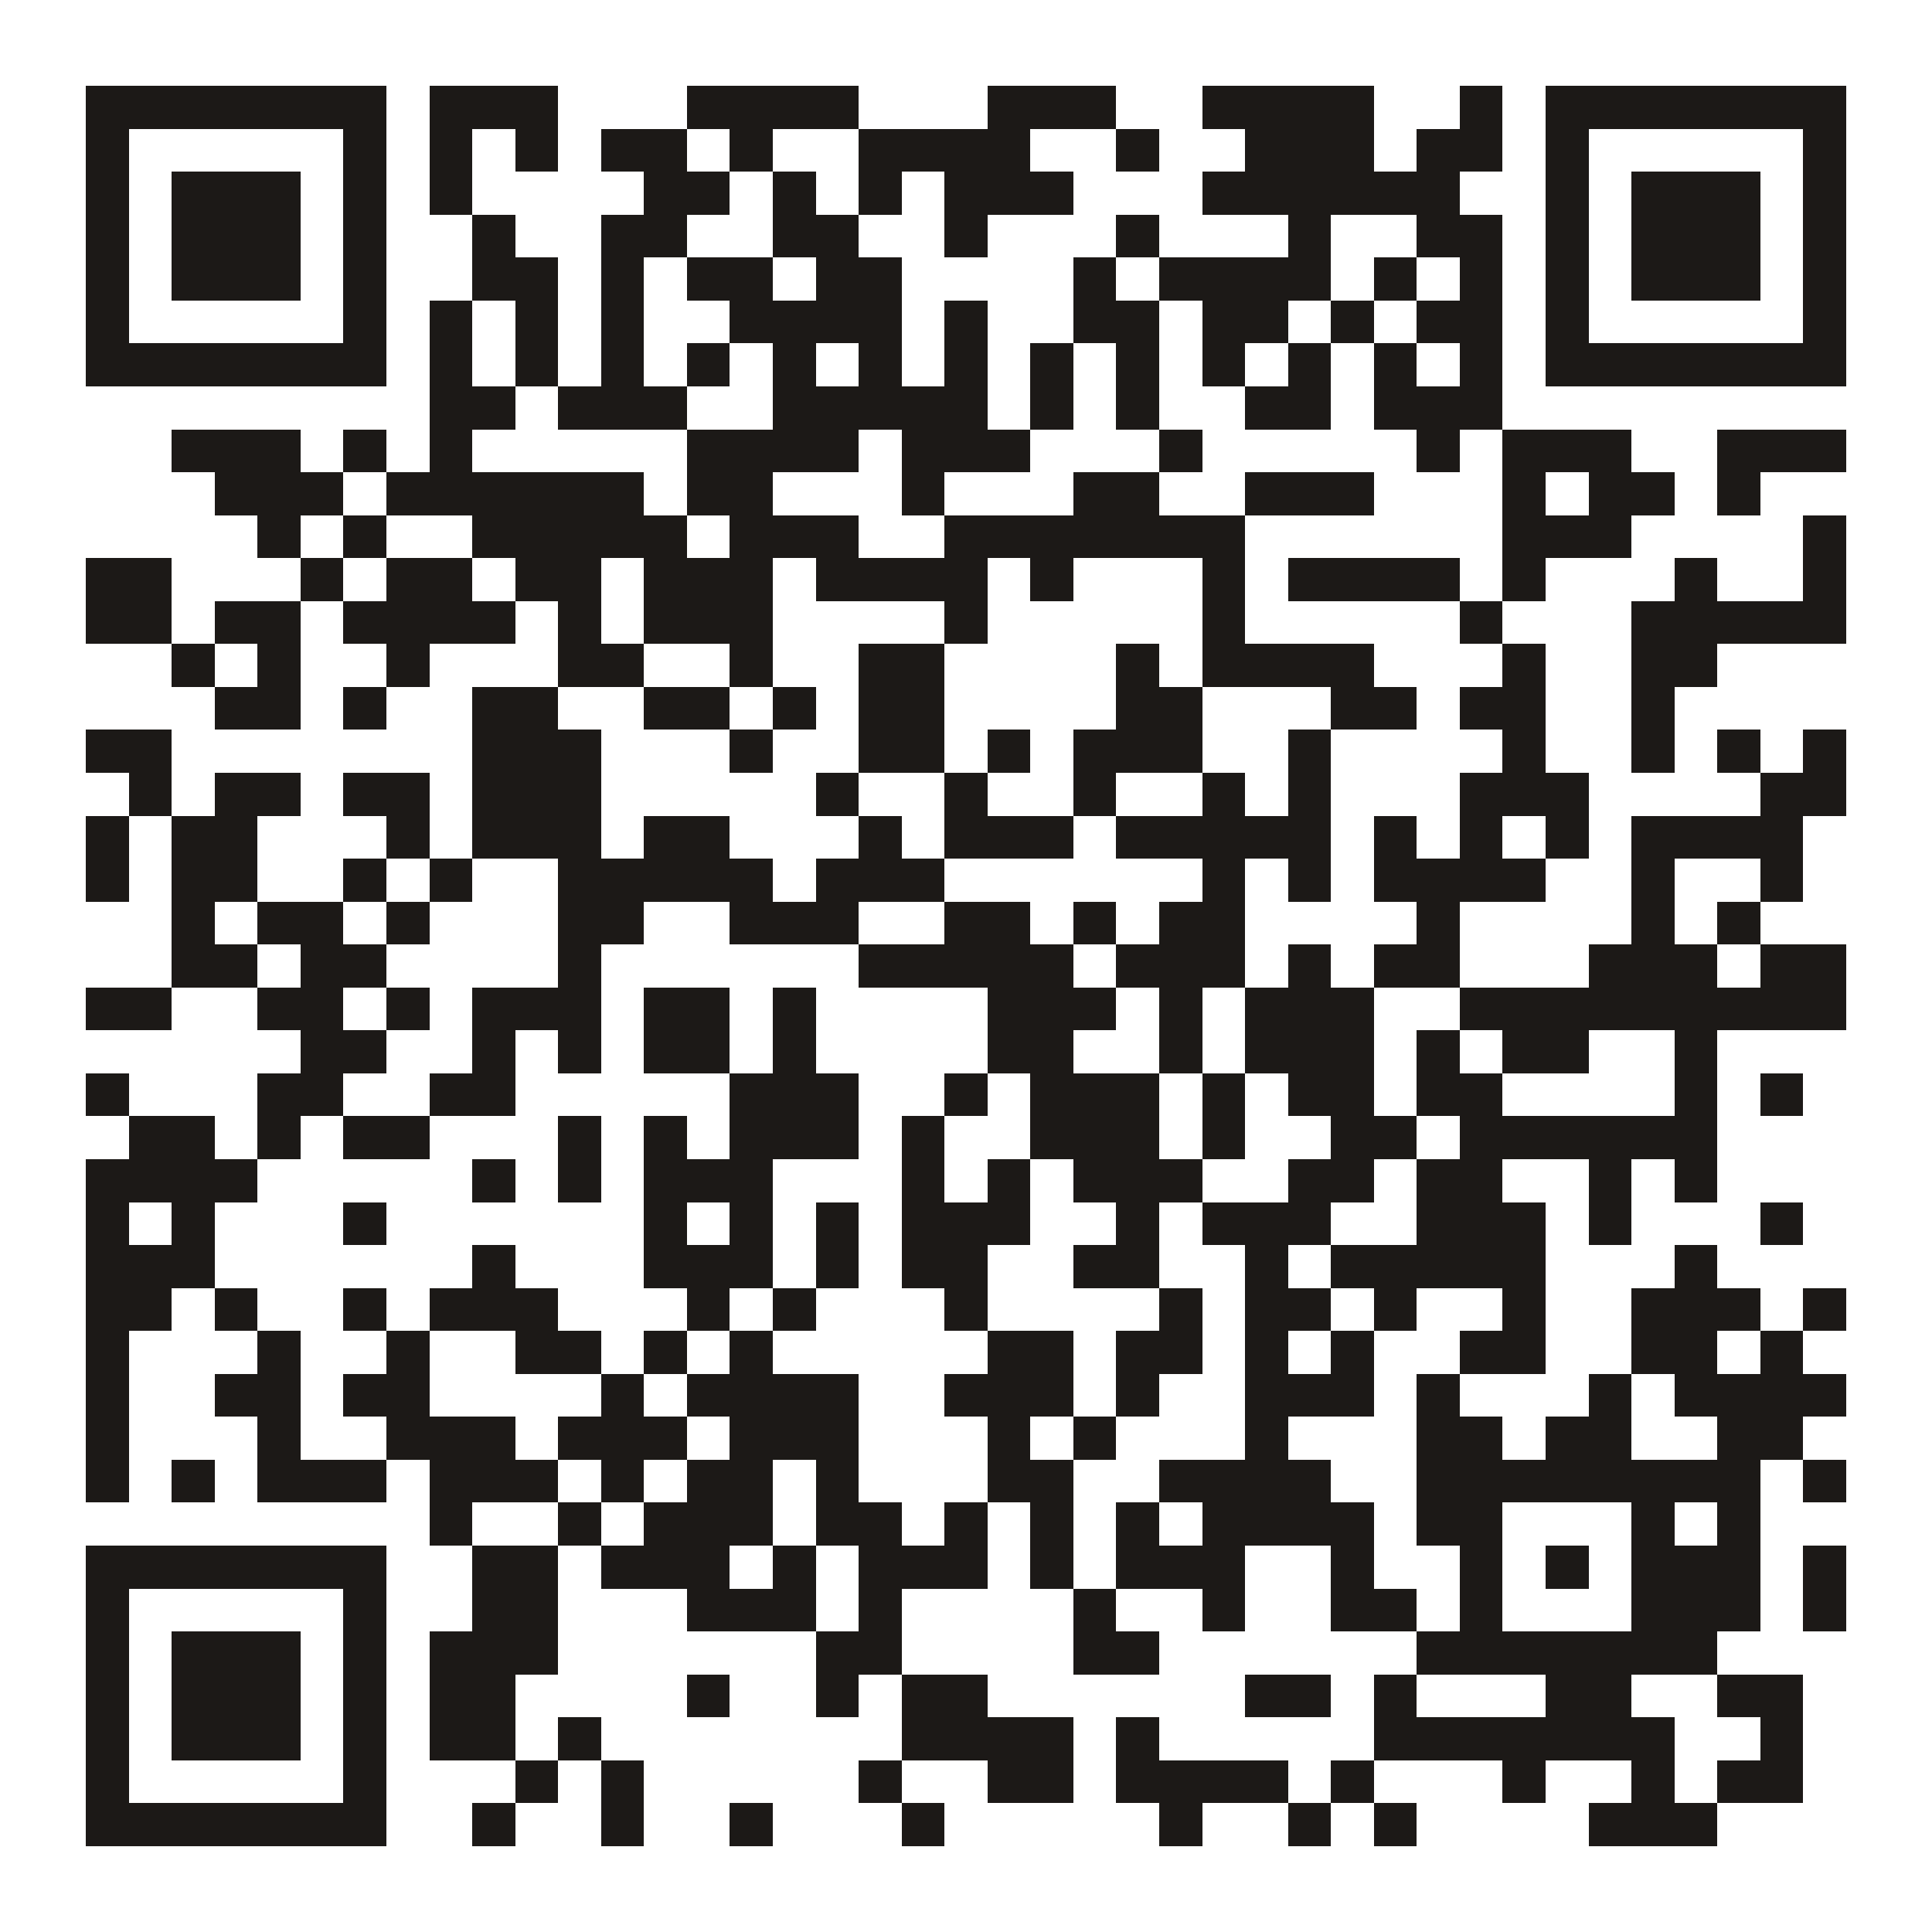
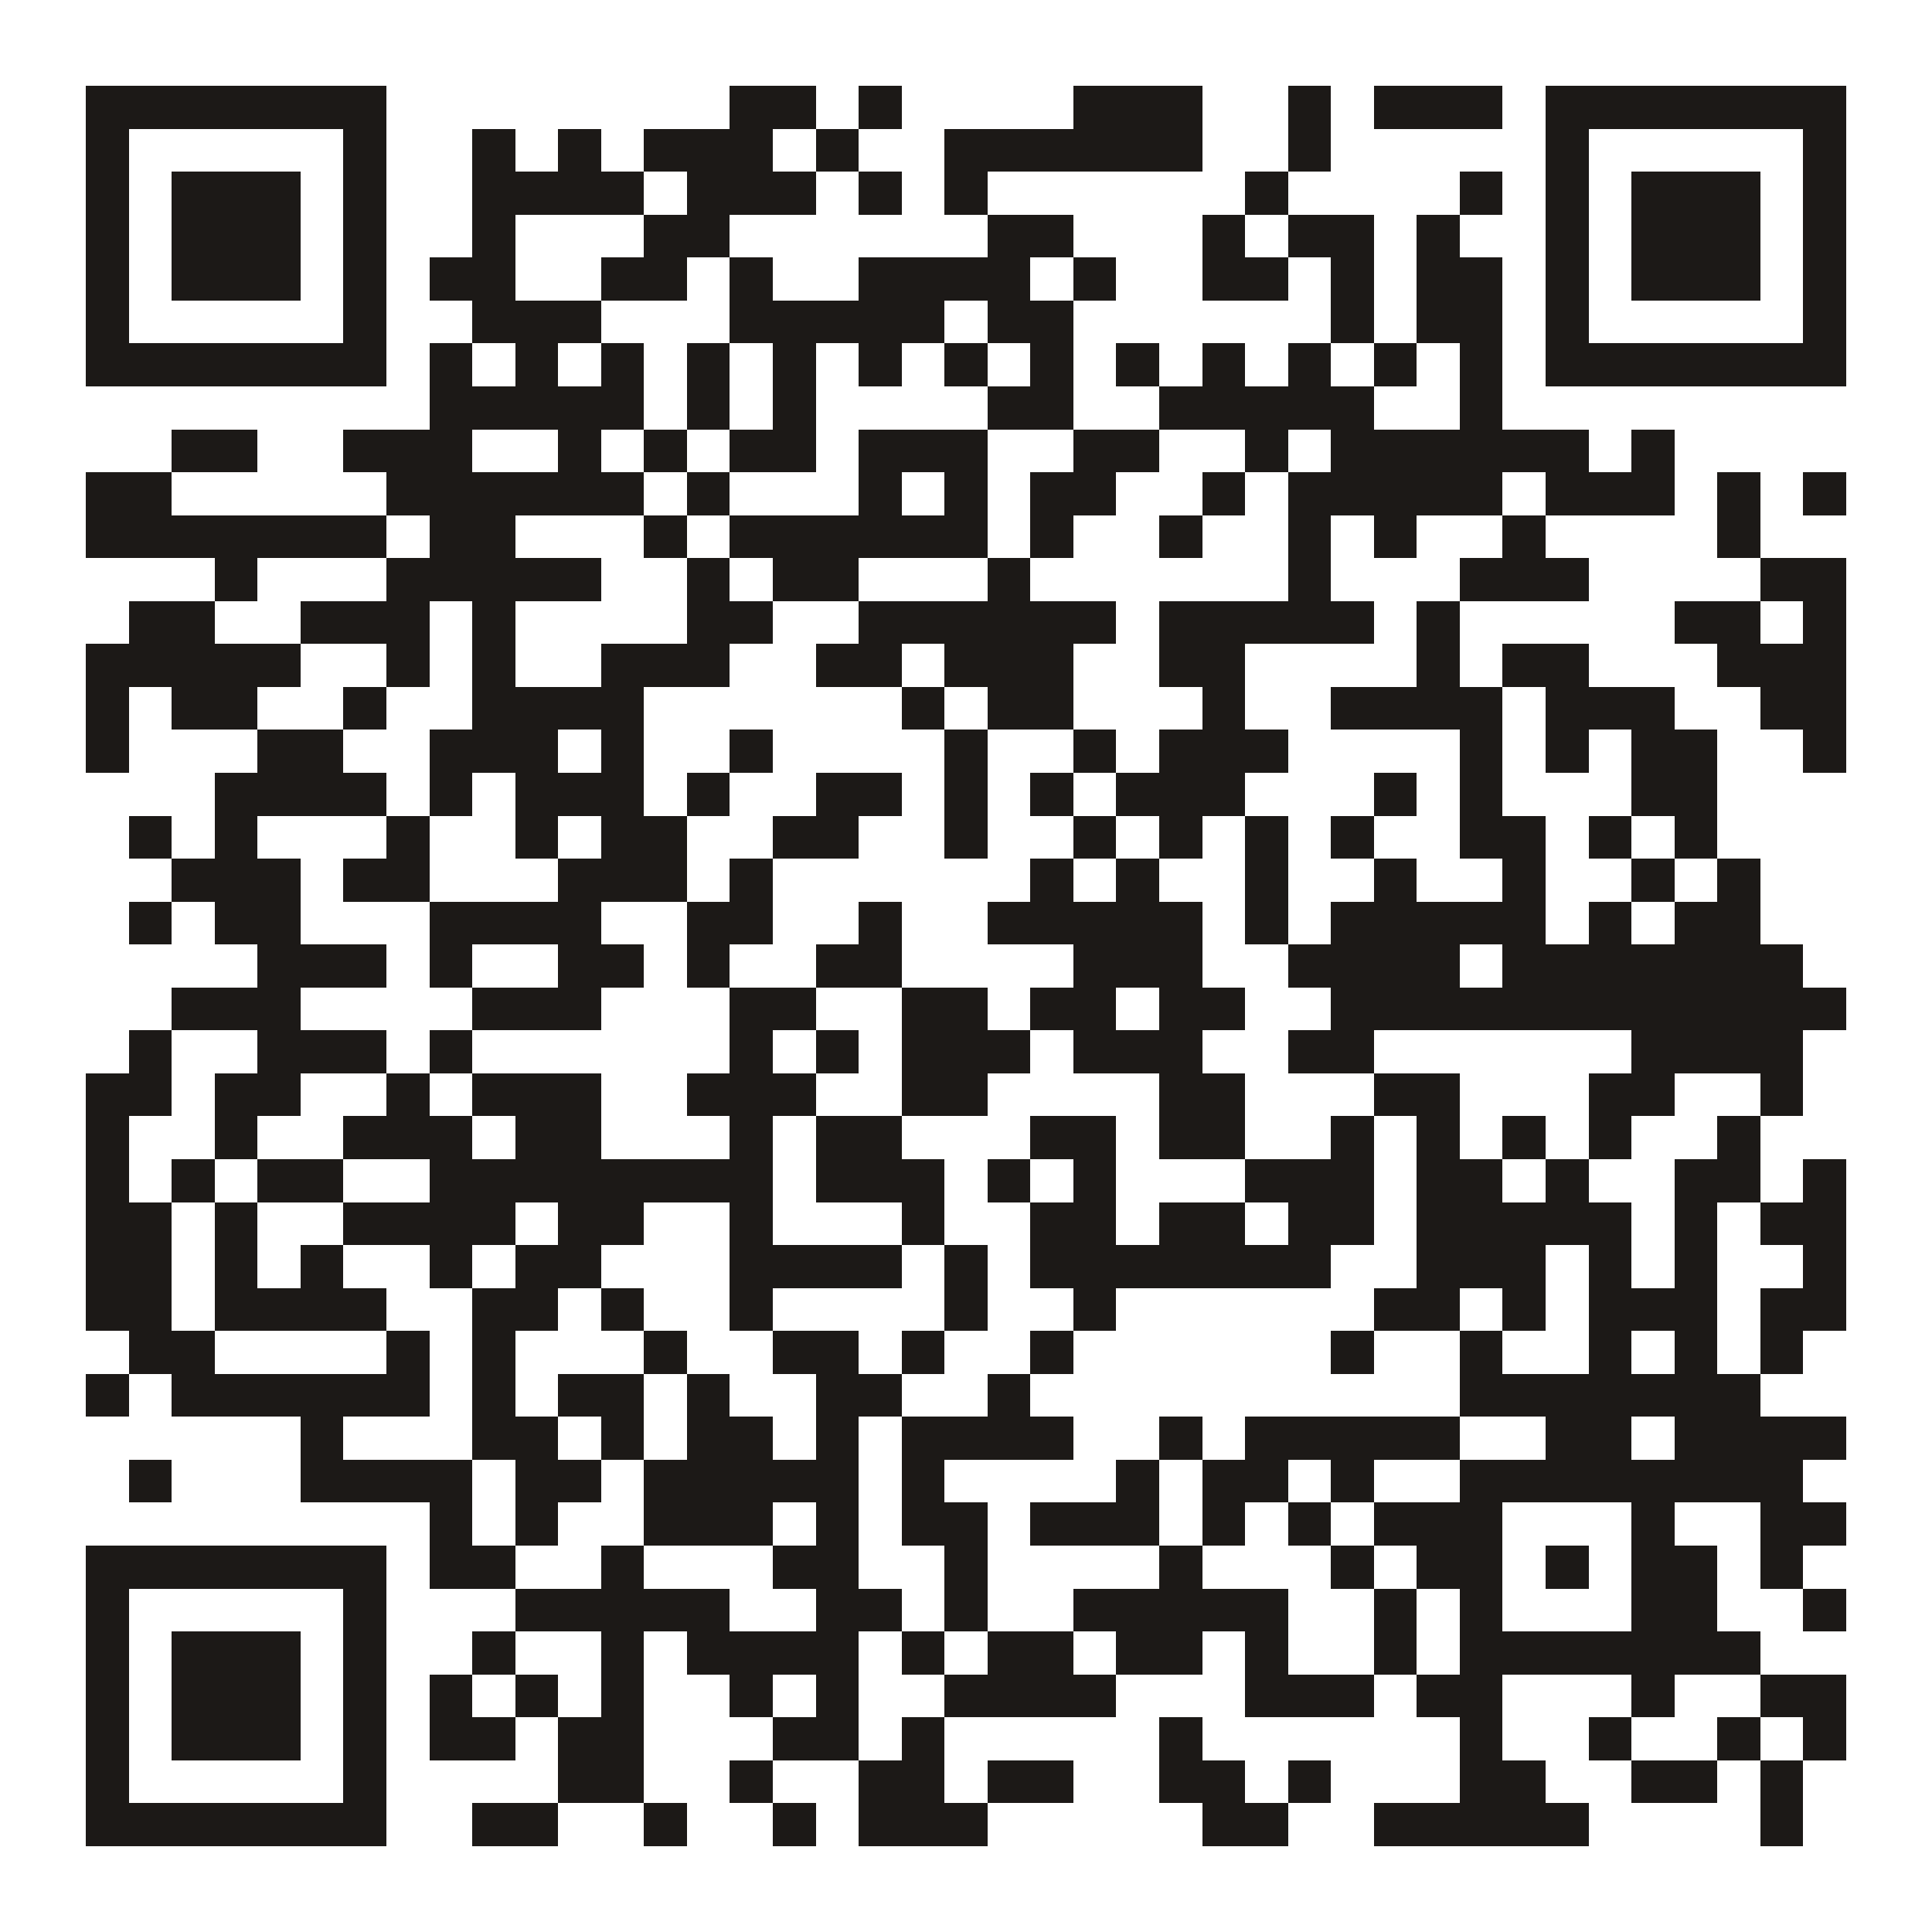
<svg xmlns="http://www.w3.org/2000/svg" viewBox="0 0 45 45" shape-rendering="crispEdges">
  <path fill="#FFFFFF" d="M0 0h45v45H0z" />
-   <path stroke="#1C1917" d="M2 2.5h7m1 0h3m3 0h4m3 0h3m2 0h4m2 0h1m1 0h7M2 3.5h1m5 0h1m1 0h1m1 0h1m1 0h2m1 0h1m2 0h4m2 0h1m2 0h3m1 0h2m1 0h1m5 0h1M2 4.5h1m1 0h3m1 0h1m1 0h1m4 0h2m1 0h1m1 0h1m1 0h3m3 0h6m2 0h1m1 0h3m1 0h1M2 5.5h1m1 0h3m1 0h1m2 0h1m2 0h2m2 0h2m2 0h1m3 0h1m3 0h1m2 0h2m1 0h1m1 0h3m1 0h1M2 6.5h1m1 0h3m1 0h1m2 0h2m1 0h1m1 0h2m1 0h2m4 0h1m1 0h4m1 0h1m1 0h1m1 0h1m1 0h3m1 0h1M2 7.5h1m5 0h1m1 0h1m1 0h1m1 0h1m2 0h4m1 0h1m2 0h2m1 0h2m1 0h1m1 0h2m1 0h1m5 0h1M2 8.5h7m1 0h1m1 0h1m1 0h1m1 0h1m1 0h1m1 0h1m1 0h1m1 0h1m1 0h1m1 0h1m1 0h1m1 0h1m1 0h1m1 0h7M10 9.5h2m1 0h3m2 0h5m1 0h1m1 0h1m2 0h2m1 0h3M4 10.5h3m1 0h1m1 0h1m5 0h4m1 0h3m3 0h1m5 0h1m1 0h3m2 0h3M5 11.5h3m1 0h6m1 0h2m3 0h1m3 0h2m2 0h3m3 0h1m1 0h2m1 0h1M6 12.5h1m1 0h1m2 0h5m1 0h3m2 0h7m6 0h3m4 0h1M2 13.5h2m3 0h1m1 0h2m1 0h2m1 0h3m1 0h4m1 0h1m3 0h1m1 0h4m1 0h1m3 0h1m2 0h1M2 14.5h2m1 0h2m1 0h4m1 0h1m1 0h3m4 0h1m5 0h1m5 0h1m3 0h5M4 15.5h1m1 0h1m2 0h1m3 0h2m2 0h1m2 0h2m4 0h1m1 0h4m3 0h1m2 0h2M5 16.5h2m1 0h1m2 0h2m2 0h2m1 0h1m1 0h2m4 0h2m3 0h2m1 0h2m2 0h1M2 17.5h2m7 0h3m3 0h1m2 0h2m1 0h1m1 0h3m2 0h1m4 0h1m2 0h1m1 0h1m1 0h1M3 18.5h1m1 0h2m1 0h2m1 0h3m5 0h1m2 0h1m2 0h1m2 0h1m1 0h1m3 0h3m4 0h2M2 19.5h1m1 0h2m3 0h1m1 0h3m1 0h2m3 0h1m1 0h3m1 0h5m1 0h1m1 0h1m1 0h1m1 0h4M2 20.5h1m1 0h2m2 0h1m1 0h1m2 0h5m1 0h3m6 0h1m1 0h1m1 0h4m2 0h1m2 0h1M4 21.5h1m1 0h2m1 0h1m3 0h2m2 0h3m2 0h2m1 0h1m1 0h2m4 0h1m4 0h1m1 0h1M4 22.5h2m1 0h2m4 0h1m6 0h5m1 0h3m1 0h1m1 0h2m3 0h3m1 0h2M2 23.5h2m2 0h2m1 0h1m1 0h3m1 0h2m1 0h1m4 0h3m1 0h1m1 0h3m2 0h9M7 24.5h2m2 0h1m1 0h1m1 0h2m1 0h1m4 0h2m2 0h1m1 0h3m1 0h1m1 0h2m2 0h1M2 25.5h1m3 0h2m2 0h2m5 0h3m2 0h1m1 0h3m1 0h1m1 0h2m1 0h2m4 0h1m1 0h1M3 26.5h2m1 0h1m1 0h2m3 0h1m1 0h1m1 0h3m1 0h1m2 0h3m1 0h1m2 0h2m1 0h6M2 27.5h4m5 0h1m1 0h1m1 0h3m3 0h1m1 0h1m1 0h3m2 0h2m1 0h2m2 0h1m1 0h1M2 28.5h1m1 0h1m3 0h1m6 0h1m1 0h1m1 0h1m1 0h3m2 0h1m1 0h3m2 0h3m1 0h1m3 0h1M2 29.5h3m6 0h1m3 0h3m1 0h1m1 0h2m2 0h2m2 0h1m1 0h5m3 0h1M2 30.5h2m1 0h1m2 0h1m1 0h3m3 0h1m1 0h1m3 0h1m4 0h1m1 0h2m1 0h1m2 0h1m2 0h3m1 0h1M2 31.5h1m3 0h1m2 0h1m2 0h2m1 0h1m1 0h1m5 0h2m1 0h2m1 0h1m1 0h1m2 0h2m2 0h2m1 0h1M2 32.5h1m2 0h2m1 0h2m4 0h1m1 0h4m2 0h3m1 0h1m2 0h3m1 0h1m3 0h1m1 0h4M2 33.5h1m3 0h1m2 0h3m1 0h3m1 0h3m3 0h1m1 0h1m3 0h1m3 0h2m1 0h2m2 0h2M2 34.5h1m1 0h1m1 0h3m1 0h3m1 0h1m1 0h2m1 0h1m3 0h2m2 0h4m2 0h8m1 0h1M10 35.5h1m2 0h1m1 0h3m1 0h2m1 0h1m1 0h1m1 0h1m1 0h4m1 0h2m3 0h1m1 0h1M2 36.5h7m2 0h2m1 0h3m1 0h1m1 0h3m1 0h1m1 0h3m2 0h1m2 0h1m1 0h1m1 0h3m1 0h1M2 37.5h1m5 0h1m2 0h2m3 0h3m1 0h1m4 0h1m2 0h1m2 0h2m1 0h1m3 0h3m1 0h1M2 38.5h1m1 0h3m1 0h1m1 0h3m6 0h2m4 0h2m6 0h7M2 39.5h1m1 0h3m1 0h1m1 0h2m4 0h1m2 0h1m1 0h2m6 0h2m1 0h1m3 0h2m2 0h2M2 40.5h1m1 0h3m1 0h1m1 0h2m1 0h1m7 0h4m1 0h1m5 0h7m2 0h1M2 41.5h1m5 0h1m3 0h1m1 0h1m5 0h1m2 0h2m1 0h4m1 0h1m3 0h1m2 0h1m1 0h2M2 42.5h7m2 0h1m2 0h1m2 0h1m3 0h1m5 0h1m2 0h1m1 0h1m4 0h3" />
+   <path stroke="#1C1917" d="M2 2.5h7m8 0h2m1 0h1m4 0h3m2 0h1m1 0h3m1 0h7M2 3.5h1m5 0h1m2 0h1m1 0h1m1 0h3m1 0h1m2 0h6m2 0h1m5 0h1m5 0h1M2 4.5h1m1 0h3m1 0h1m2 0h4m1 0h3m1 0h1m1 0h1m6 0h1m4 0h1m1 0h1m1 0h3m1 0h1M2 5.5h1m1 0h3m1 0h1m2 0h1m3 0h2m6 0h2m3 0h1m1 0h2m1 0h1m2 0h1m1 0h3m1 0h1M2 6.5h1m1 0h3m1 0h1m1 0h2m2 0h2m1 0h1m2 0h4m1 0h1m2 0h2m1 0h1m1 0h2m1 0h1m1 0h3m1 0h1M2 7.5h1m5 0h1m2 0h3m3 0h5m1 0h2m6 0h1m1 0h2m1 0h1m5 0h1M2 8.5h7m1 0h1m1 0h1m1 0h1m1 0h1m1 0h1m1 0h1m1 0h1m1 0h1m1 0h1m1 0h1m1 0h1m1 0h1m1 0h1m1 0h7M10 9.5h5m1 0h1m1 0h1m4 0h2m2 0h5m2 0h1M4 10.5h2m2 0h3m2 0h1m1 0h1m1 0h2m1 0h3m2 0h2m2 0h1m1 0h6m1 0h1M2 11.5h2m5 0h6m1 0h1m3 0h1m1 0h1m1 0h2m2 0h1m1 0h5m1 0h3m1 0h1m1 0h1M2 12.5h7m1 0h2m3 0h1m1 0h6m1 0h1m2 0h1m2 0h1m1 0h1m2 0h1m4 0h1M5 13.5h1m3 0h5m2 0h1m1 0h2m3 0h1m6 0h1m3 0h3m4 0h2M3 14.5h2m2 0h3m1 0h1m4 0h2m2 0h6m1 0h5m1 0h1m5 0h2m1 0h1M2 15.5h5m2 0h1m1 0h1m2 0h3m2 0h2m1 0h3m2 0h2m4 0h1m1 0h2m3 0h3M2 16.5h1m1 0h2m2 0h1m2 0h4m6 0h1m1 0h2m3 0h1m2 0h4m1 0h3m2 0h2M2 17.5h1m3 0h2m2 0h3m1 0h1m2 0h1m4 0h1m2 0h1m1 0h3m4 0h1m1 0h1m1 0h2m2 0h1M5 18.5h4m1 0h1m1 0h3m1 0h1m2 0h2m1 0h1m1 0h1m1 0h3m3 0h1m1 0h1m3 0h2M3 19.5h1m1 0h1m3 0h1m2 0h1m1 0h2m2 0h2m2 0h1m2 0h1m1 0h1m1 0h1m1 0h1m2 0h2m1 0h1m1 0h1M4 20.5h3m1 0h2m3 0h3m1 0h1m6 0h1m1 0h1m2 0h1m2 0h1m2 0h1m2 0h1m1 0h1M3 21.5h1m1 0h2m3 0h4m2 0h2m2 0h1m2 0h5m1 0h1m1 0h5m1 0h1m1 0h2M6 22.5h3m1 0h1m2 0h2m1 0h1m2 0h2m4 0h3m2 0h4m1 0h7M4 23.5h3m4 0h3m3 0h2m2 0h2m1 0h2m1 0h2m2 0h12M3 24.5h1m2 0h3m1 0h1m6 0h1m1 0h1m1 0h3m1 0h3m2 0h2m6 0h4M2 25.5h2m1 0h2m2 0h1m1 0h3m2 0h3m2 0h2m4 0h2m3 0h2m3 0h2m2 0h1M2 26.5h1m2 0h1m2 0h3m1 0h2m3 0h1m1 0h2m3 0h2m1 0h2m2 0h1m1 0h1m1 0h1m1 0h1m2 0h1M2 27.5h1m1 0h1m1 0h2m2 0h8m1 0h3m1 0h1m1 0h1m3 0h3m1 0h2m1 0h1m2 0h2m1 0h1M2 28.5h2m1 0h1m2 0h4m1 0h2m2 0h1m3 0h1m2 0h2m1 0h2m1 0h2m1 0h5m1 0h1m1 0h2M2 29.5h2m1 0h1m1 0h1m2 0h1m1 0h2m3 0h4m1 0h1m1 0h7m2 0h3m1 0h1m1 0h1m2 0h1M2 30.5h2m1 0h4m2 0h2m1 0h1m2 0h1m4 0h1m2 0h1m6 0h2m1 0h1m1 0h3m1 0h2M3 31.5h2m4 0h1m1 0h1m3 0h1m2 0h2m1 0h1m2 0h1m6 0h1m2 0h1m2 0h1m1 0h1m1 0h1M2 32.5h1m1 0h6m1 0h1m1 0h2m1 0h1m2 0h2m2 0h1m10 0h7M7 33.5h1m3 0h2m1 0h1m1 0h2m1 0h1m1 0h4m2 0h1m1 0h5m2 0h2m1 0h4M3 34.5h1m3 0h4m1 0h2m1 0h5m1 0h1m4 0h1m1 0h2m1 0h1m2 0h8M10 35.5h1m1 0h1m2 0h3m1 0h1m1 0h2m1 0h3m1 0h1m1 0h1m1 0h3m3 0h1m2 0h2M2 36.5h7m1 0h2m2 0h1m3 0h2m2 0h1m4 0h1m3 0h1m1 0h2m1 0h1m1 0h2m1 0h1M2 37.5h1m5 0h1m3 0h5m2 0h2m1 0h1m2 0h5m2 0h1m1 0h1m3 0h2m2 0h1M2 38.5h1m1 0h3m1 0h1m2 0h1m2 0h1m1 0h4m1 0h1m1 0h2m1 0h2m1 0h1m2 0h1m1 0h7M2 39.5h1m1 0h3m1 0h1m1 0h1m1 0h1m1 0h1m2 0h1m1 0h1m2 0h4m3 0h3m1 0h2m3 0h1m2 0h2M2 40.5h1m1 0h3m1 0h1m1 0h2m1 0h2m3 0h2m1 0h1m5 0h1m6 0h1m2 0h1m2 0h1m1 0h1M2 41.5h1m5 0h1m4 0h2m2 0h1m2 0h2m1 0h2m2 0h2m1 0h1m3 0h2m2 0h2m1 0h1M2 42.5h7m2 0h2m2 0h1m2 0h1m1 0h3m5 0h2m2 0h5m4 0h1" />
</svg>
